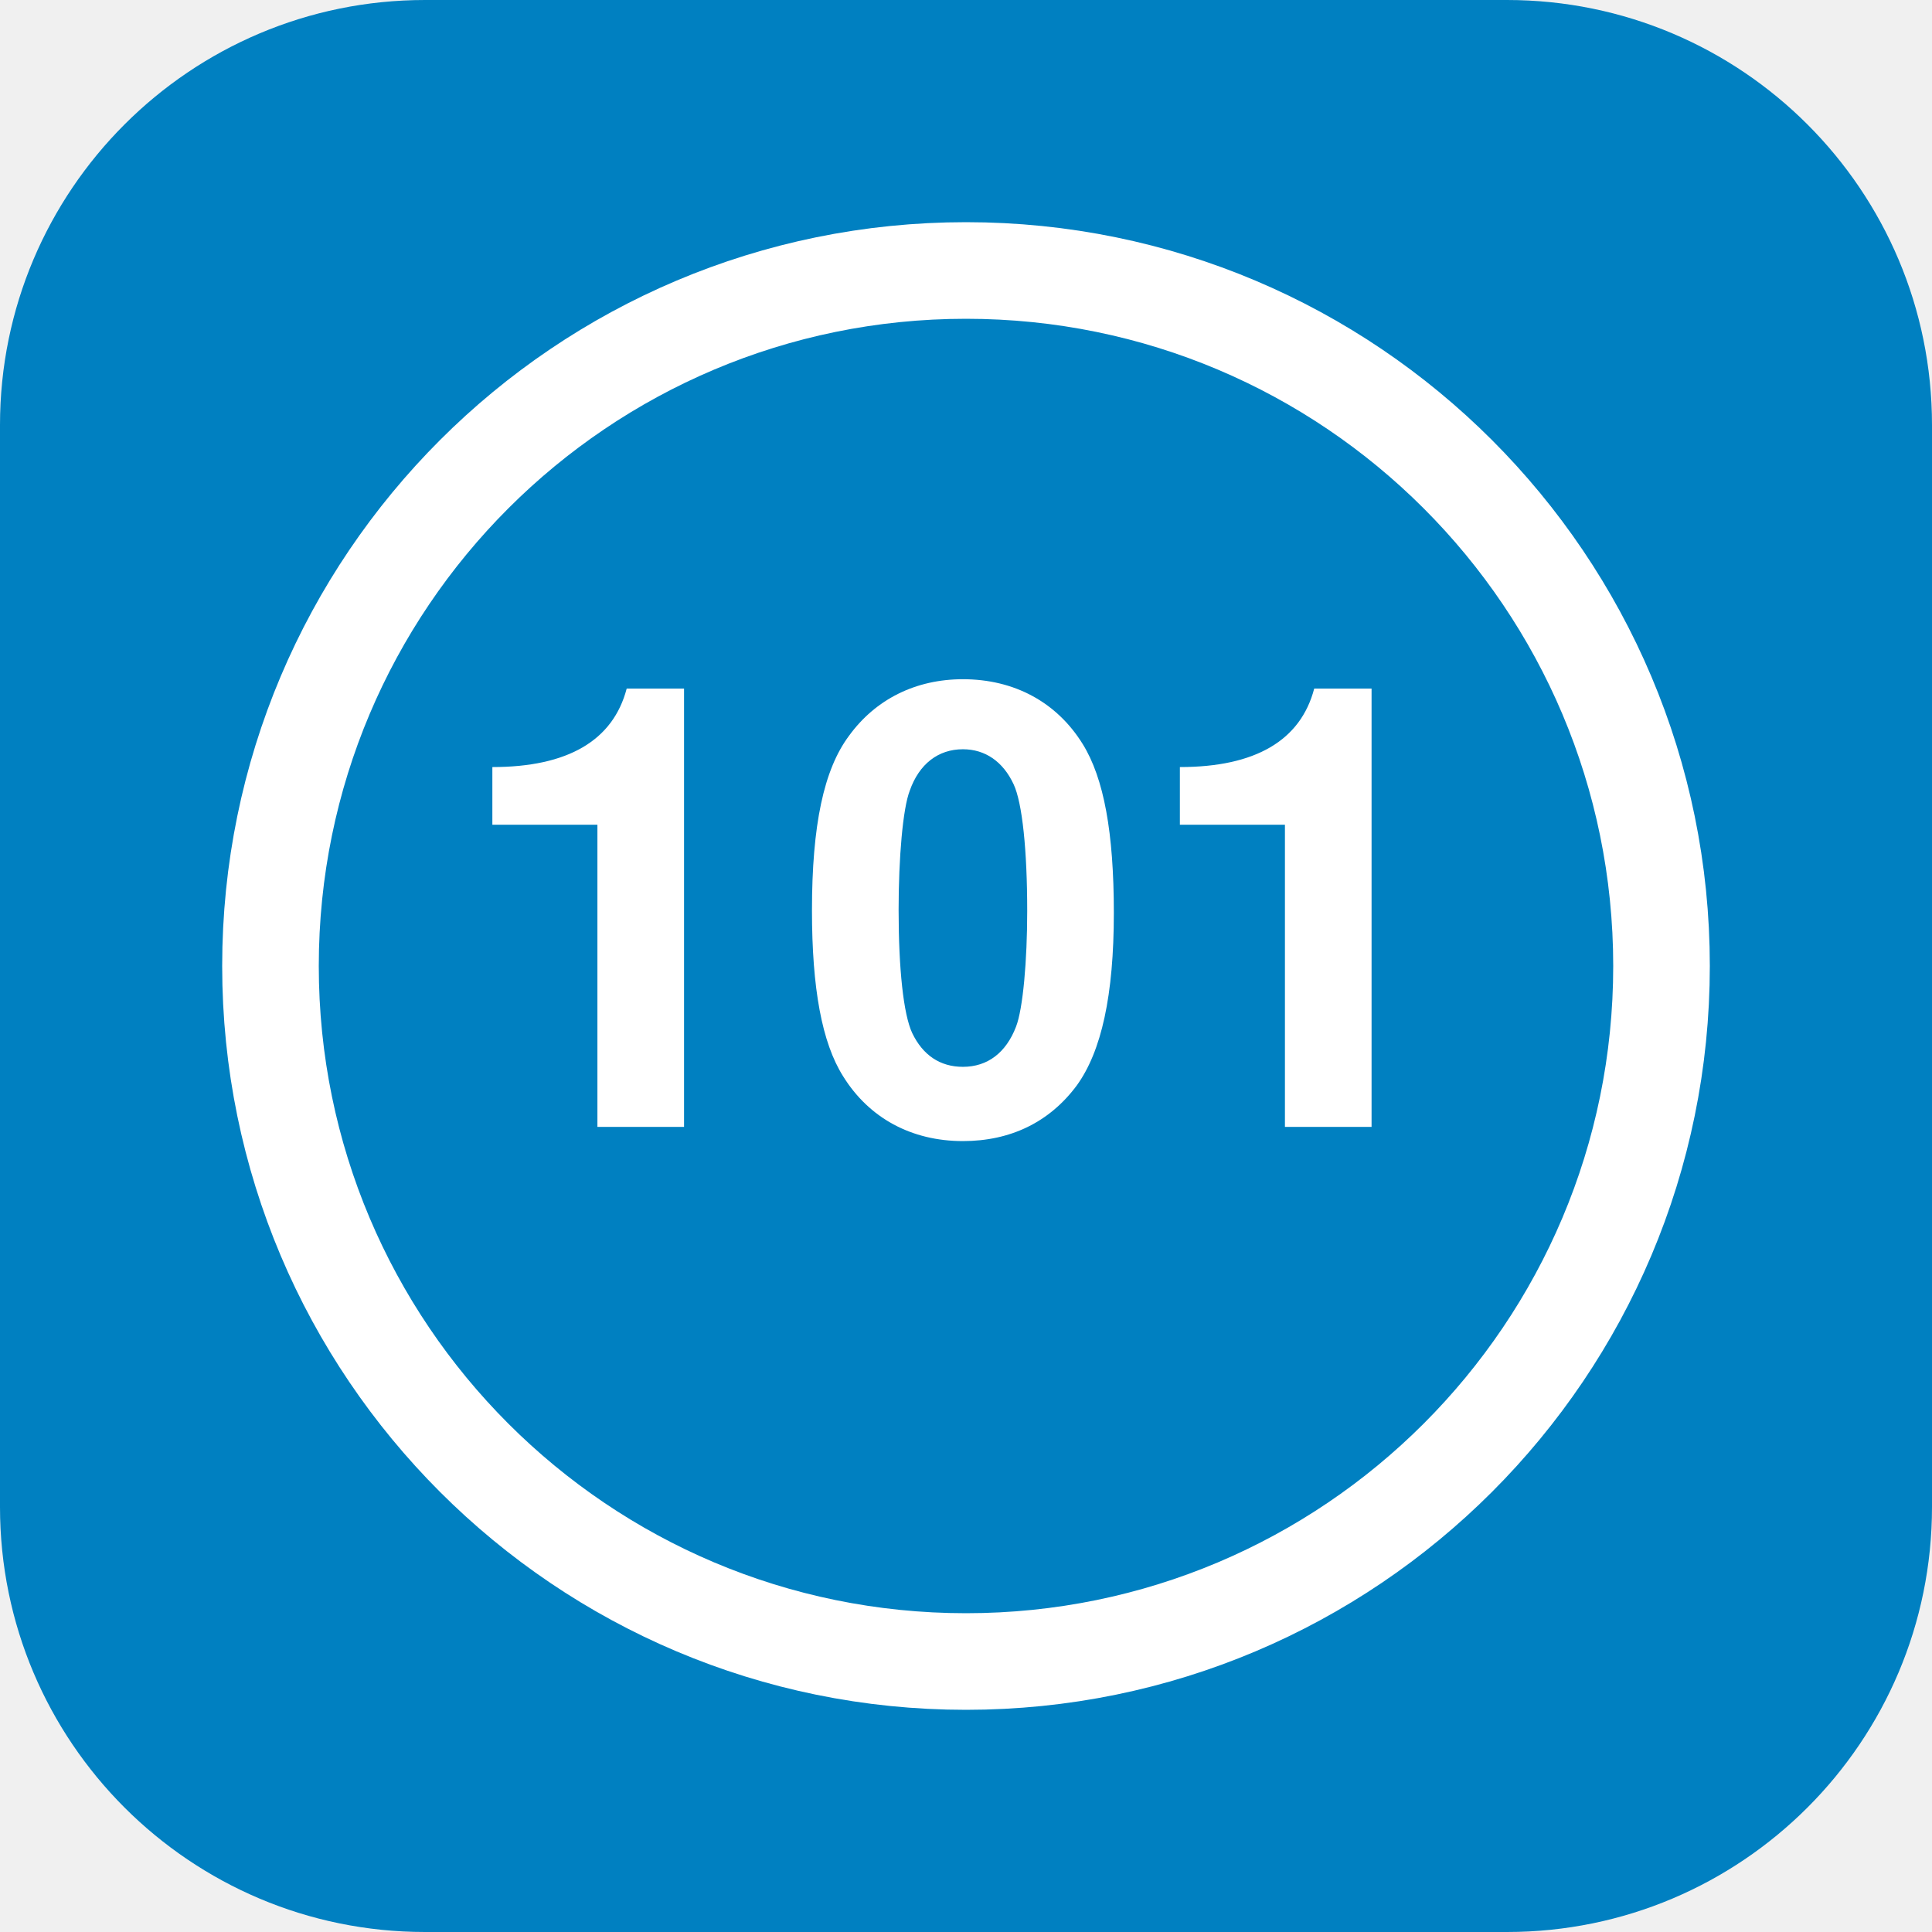
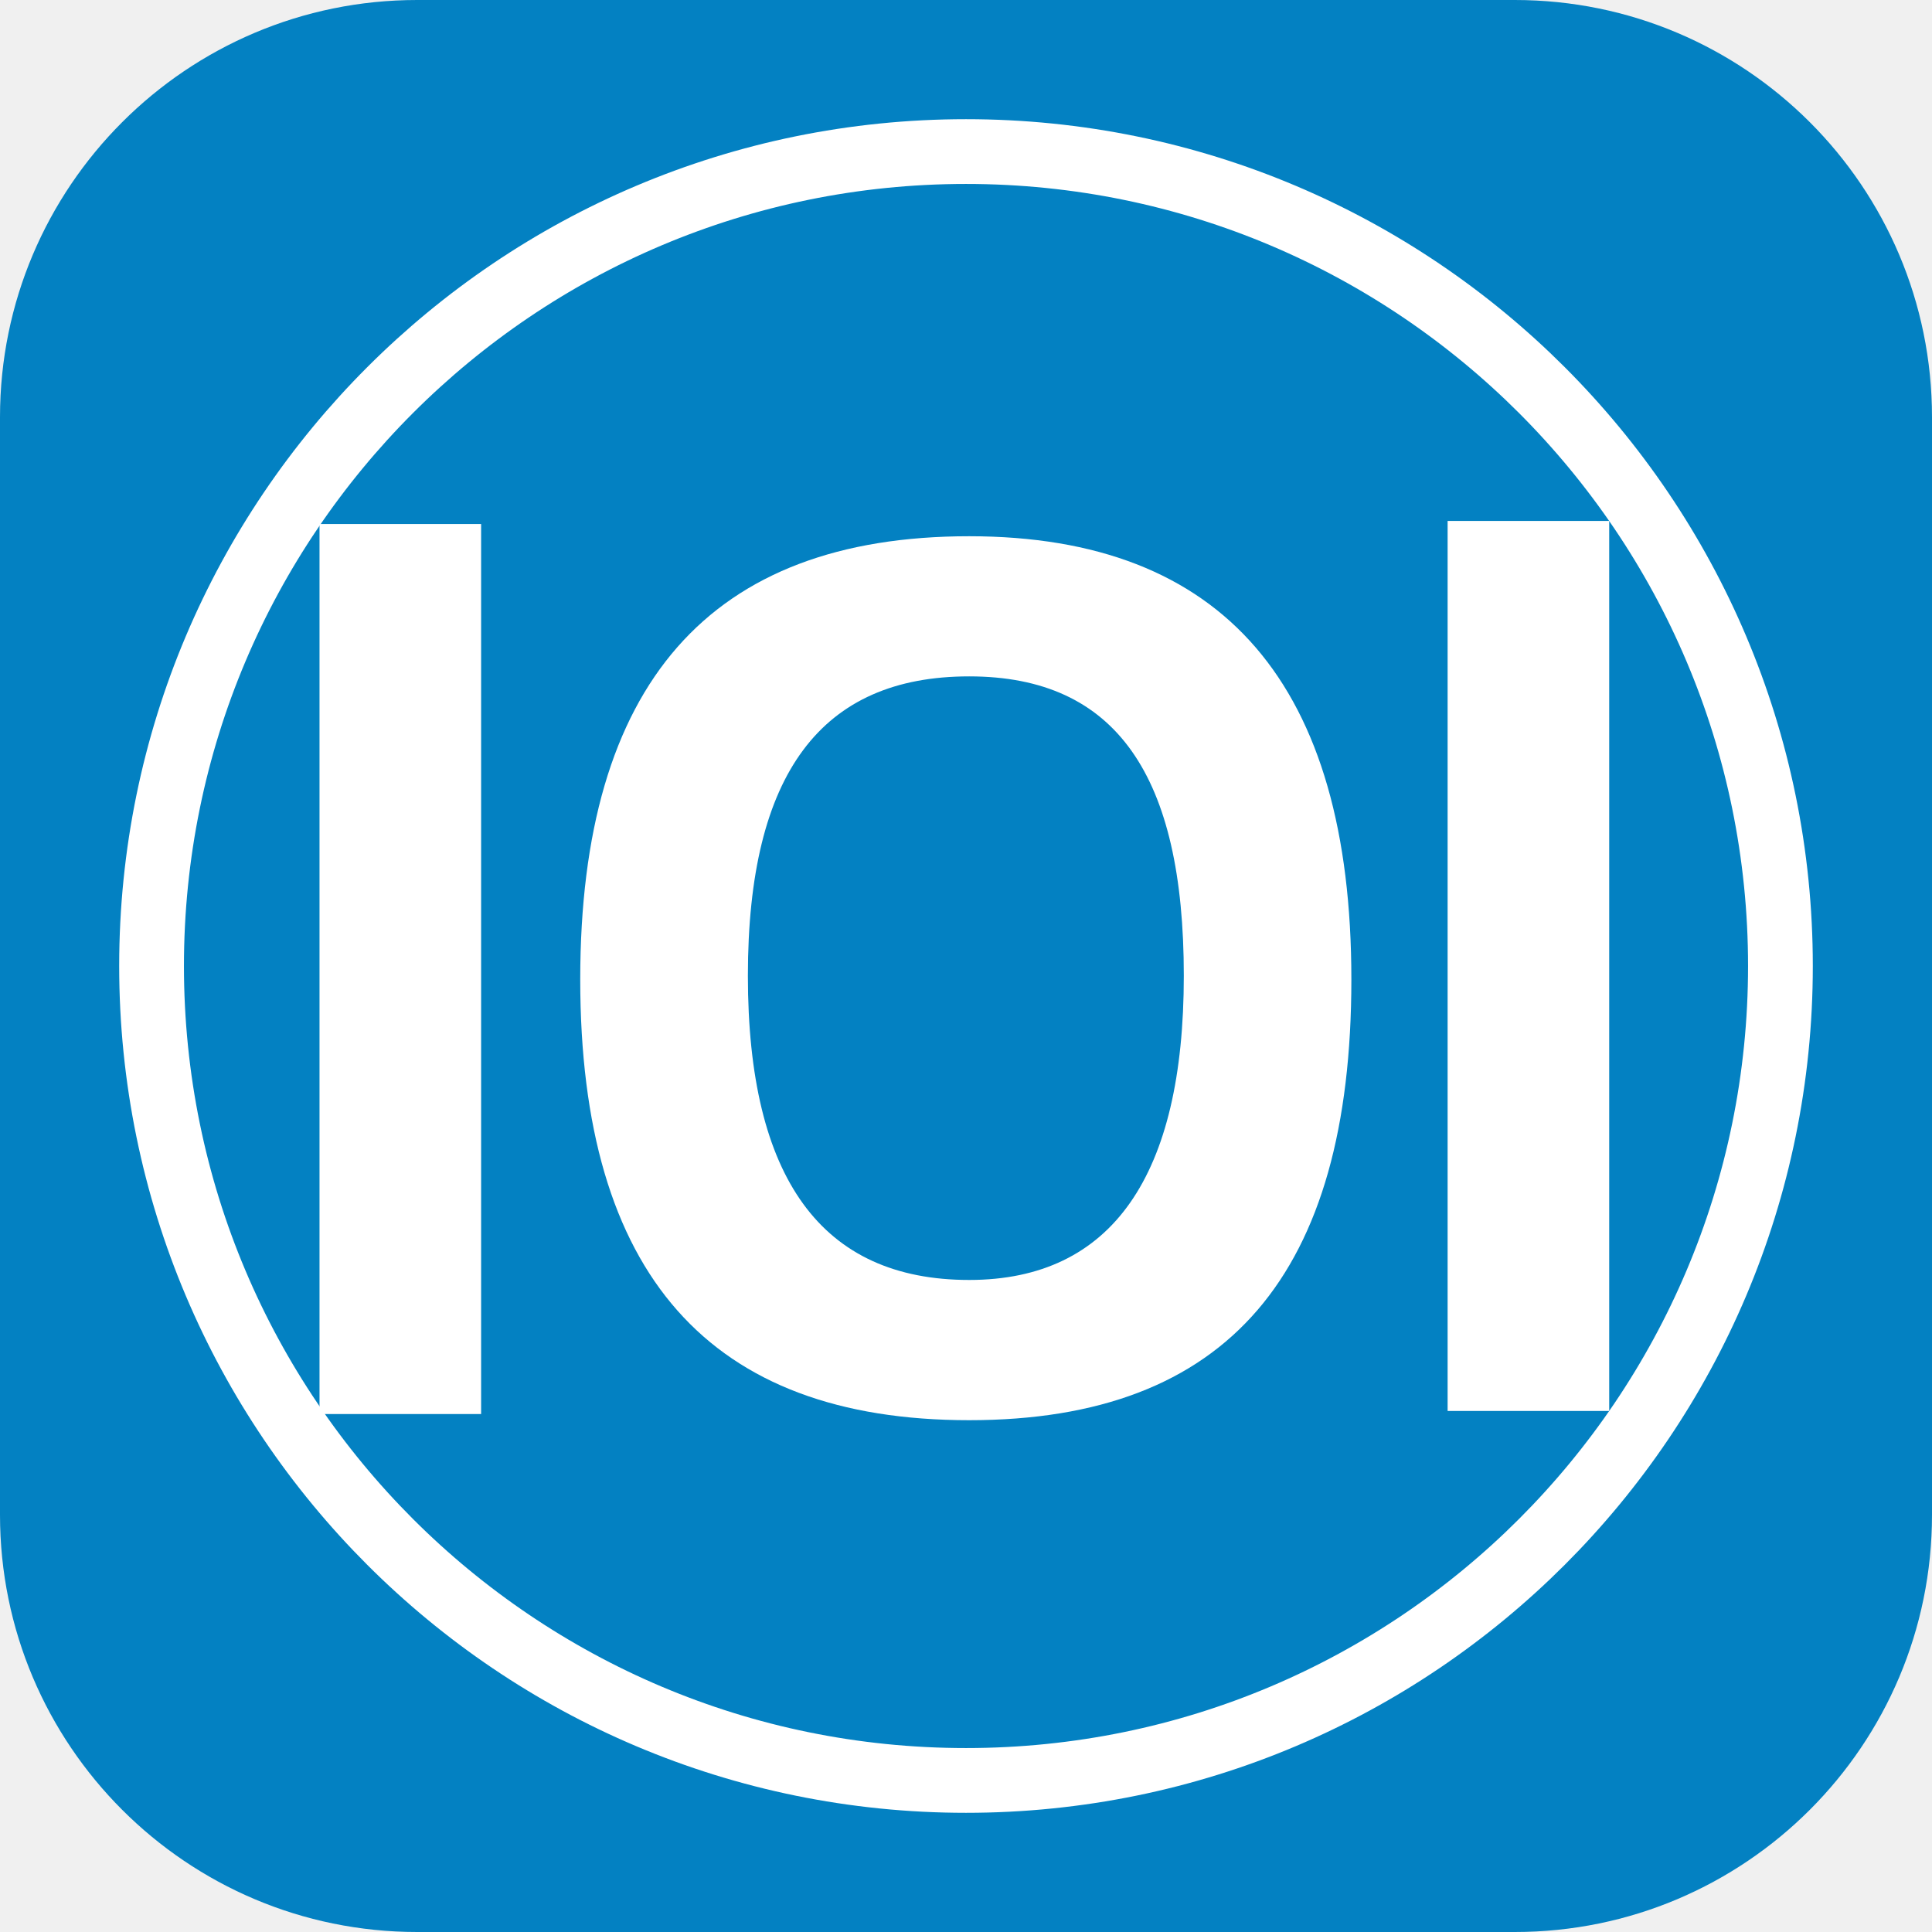
- <svg xmlns="http://www.w3.org/2000/svg" viewBox="0 0 100 100" width="100" height="100">
-   <rect width="100" height="100" rx="22" fill="#0080C1" />
-   <circle cx="50" cy="50" r="36" fill="none" stroke="#fff" stroke-width="5" />
-   <text x="50" y="51" fill="#fff" font-family="Helvetica, Arial, sans-serif" font-size="32" font-weight="700" text-anchor="middle" dominant-baseline="central">101</text>
+ <svg xmlns="http://www.w3.org/2000/svg" viewBox="334.23 208.74 194.52 194.52" width="194.52" height="194.52">
+   <rect x="334.23" y="208.74" width="194.52" height="194.52" rx="42" fill="#0381C2" />
+   <g fill="#fff">
+     <circle cx="431.49" cy="306" r="82" fill="none" stroke="#fff" stroke-width="6.52" />
+     <rect x="366.4" y="261.5" width="16.27" height="89.61" />
+     <path d="M431.81,262.73c-26.11,0-39.16,14.87-39.16,44.62s13.05,44.38,39.16,44.38,38.48-14.79,38.48-44.38-12.83-44.62-38.48-44.62ZM431.81,337.61c-14.85,0-22.28-10.21-22.28-30.63s7.43-30.14,22.28-30.14,21.61,10.05,21.61,30.14-7.2,30.63-21.61,30.63Z" />
+     <rect x="479.98" y="261.19" width="16.27" height="89.61" />
+   </g>
</svg>
